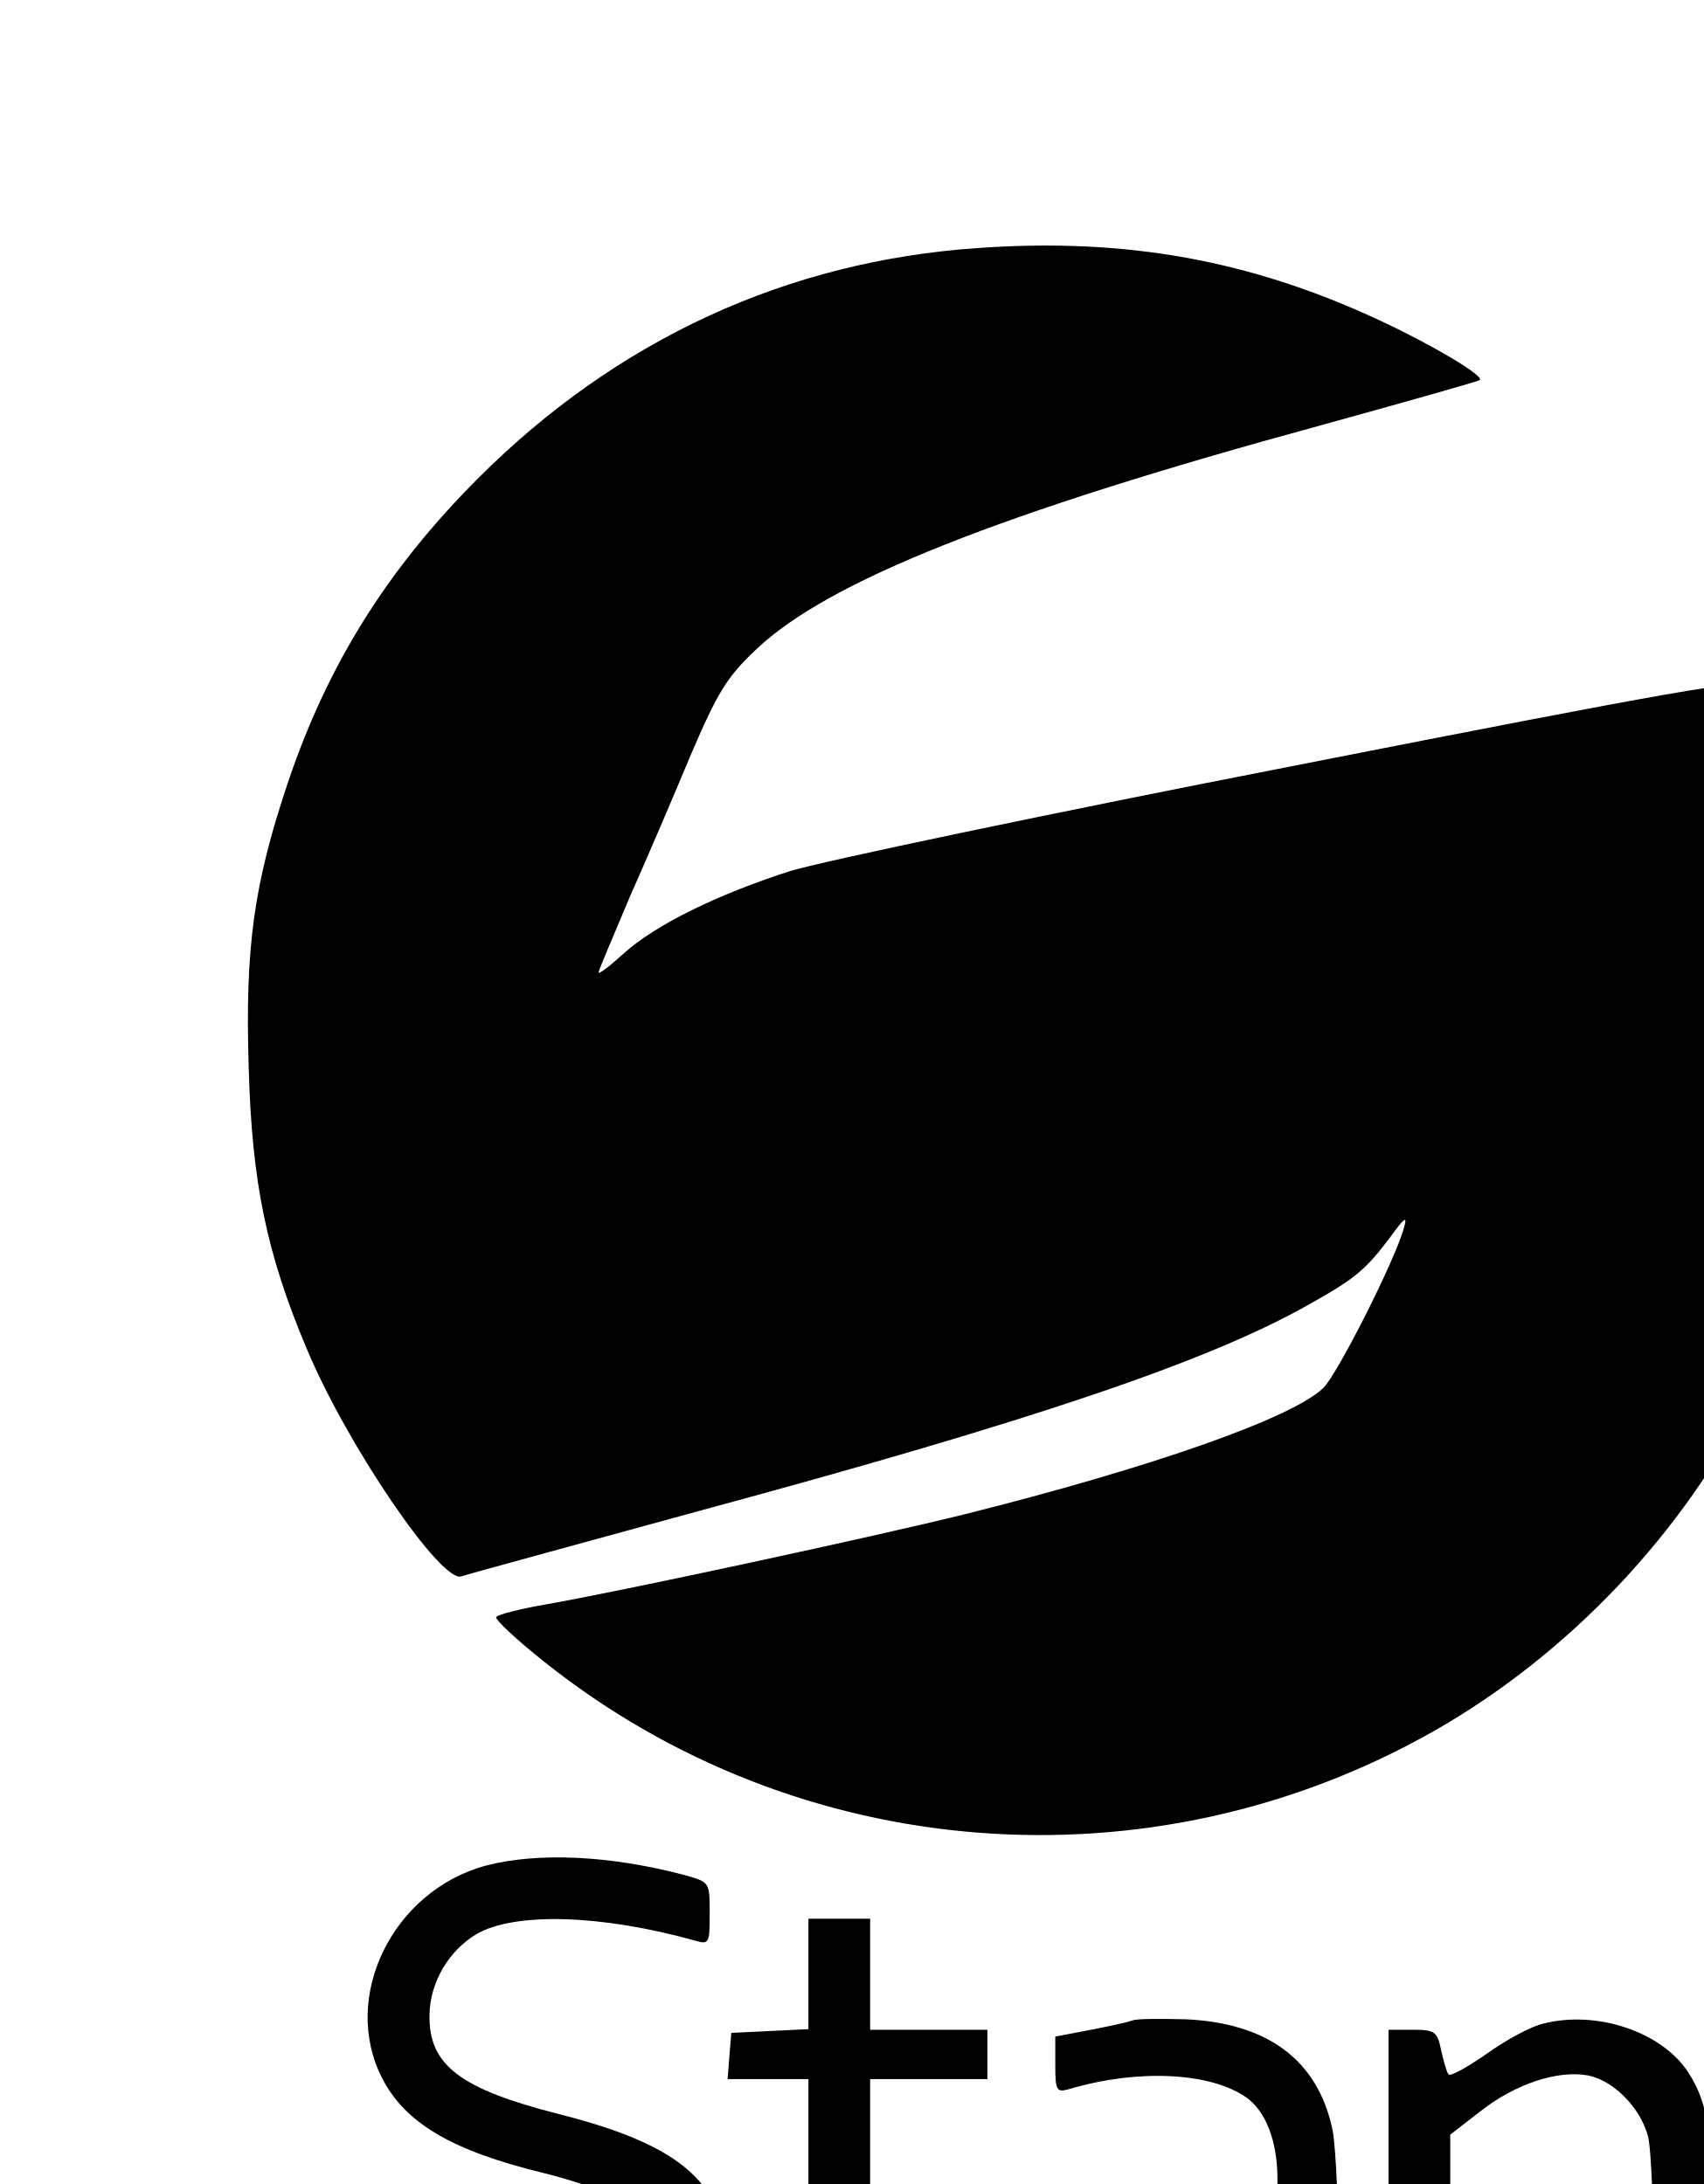
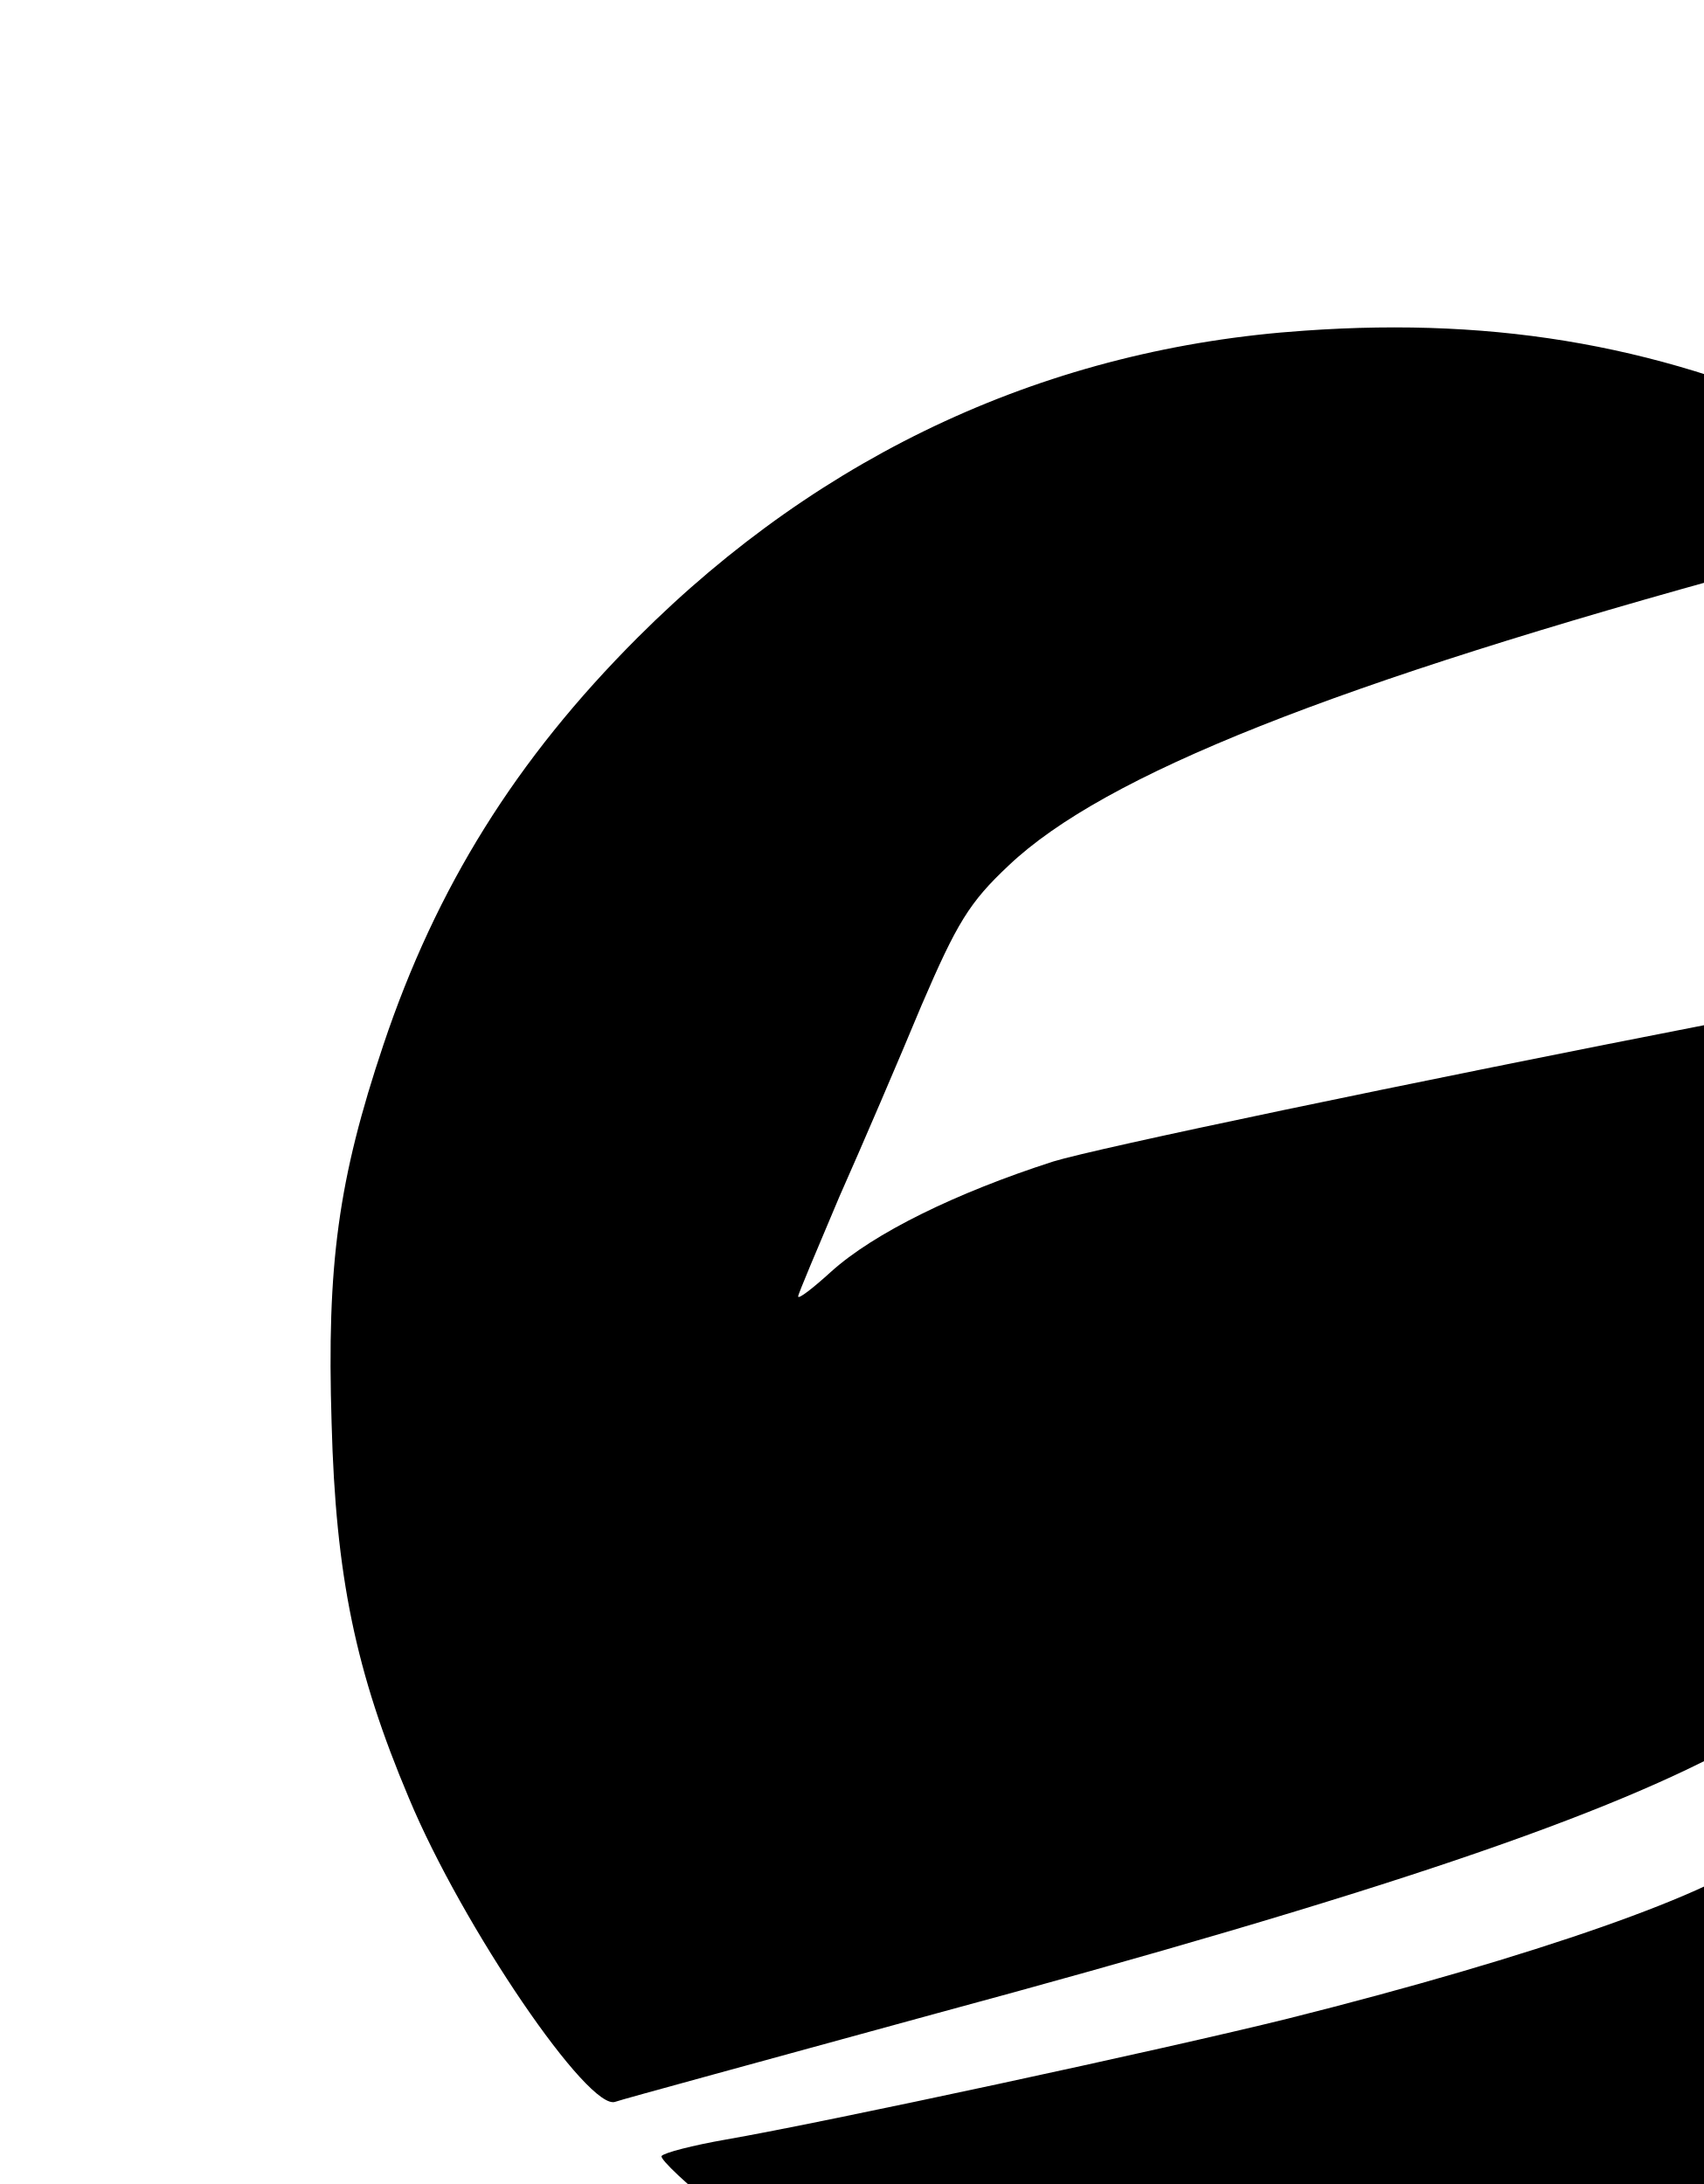
- <svg xmlns="http://www.w3.org/2000/svg" version="1.0" width="276pt" height="354pt" viewBox="0 0 276 354" preserveAspectRatio="xMidYMid meet">
+ <svg xmlns="http://www.w3.org/2000/svg" version="1.0" width="207pt" height="265.5pt" viewBox="0 0 207 265.5" preserveAspectRatio="xMidYMid meet">
  <g transform="translate(0,442) scale(0.1,-0.1)" fill="#000000" stroke="none">
    <path d="M1585 4018 c-309 -21 -585 -148 -810 -373 -148 -148 -245 -304 -309 -495 -55 -164 -69 -267 -63 -460 5 -186 29 -302 94 -456 65 -156 219 -382 251 -369 8 3 181 50 385 106 544 147 826 243 987 334 77 43 93 57 133 110 23 32 28 35 22 15 -13 -50 -109 -240 -131 -260 -51 -49 -280 -129 -579 -204 -149 -37 -562 -126 -683 -147 -40 -7 -75 -16 -78 -20 -2 -4 32 -36 76 -71 412 -330 985 -375 1445 -113 217 124 403 320 514 543 46 91 98 252 117 362 24 141 15 391 -19 520 -23 90 -77 239 -96 269 -8 12 -128 -9 -738 -129 -400 -78 -771 -156 -823 -172 -118 -38 -218 -87 -270 -134 -22 -20 -40 -34 -40 -30 0 3 23 57 50 121 28 63 73 168 100 233 43 100 58 125 106 170 116 110 395 221 912 362 141 39 258 72 260 74 7 7 -77 57 -163 97 -208 97 -410 134 -650 117z" />
-     <path d="M787 1396 c-151 -41 -235 -213 -168 -344 37 -73 113 -118 261 -154 93 -23 169 -58 188 -88 44 -71 10 -169 -73 -210 -79 -39 -228 -33 -388 16 -16 5 -18 0 -15 -47 l3 -54 75 -18 c100 -24 248 -26 321 -4 123 37 189 122 189 245 0 139 -69 203 -273 255 -162 41 -213 80 -211 162 1 52 31 103 76 130 62 36 203 32 356 -11 21 -6 22 -3 22 44 0 51 0 51 -38 62 -123 33 -241 38 -325 16z" />
-     <path d="M1310 1220 l0 -89 -62 -3 -63 -3 -3 -37 -3 -38 65 0 66 0 0 -202 c0 -214 7 -265 37 -307 40 -55 133 -77 236 -57 36 7 37 8 37 52 0 38 -3 45 -17 40 -87 -25 -154 -12 -178 34 -12 23 -15 72 -15 235 l0 205 95 0 95 0 0 40 0 40 -95 0 -95 0 0 90 0 90 -50 0 -50 0 0 -90z" />
-     <path d="M1835 1145 c-5 -2 -36 -9 -67 -15 l-58 -11 0 -46 c0 -42 2 -45 23 -39 112 33 229 27 287 -14 31 -22 50 -71 50 -131 l0 -37 -51 15 c-67 20 -200 14 -249 -11 -80 -41 -113 -93 -113 -178 0 -75 38 -141 102 -175 78 -41 198 -27 276 32 l34 26 7 -35 c6 -35 8 -36 50 -36 l44 0 0 215 c0 117 -5 237 -11 264 -24 112 -105 172 -238 178 -42 1 -80 1 -86 -2z m180 -358 l50 -12 3 -67 c3 -63 2 -67 -27 -87 -81 -58 -183 -78 -230 -45 -50 35 -67 132 -30 178 34 44 128 57 234 33z" />
-     <path d="M2501 1140 c-19 -4 -60 -26 -92 -49 -32 -22 -60 -38 -62 -33 -3 4 -8 22 -12 40 -6 29 -10 32 -46 32 l-39 0 0 -320 0 -320 50 0 50 0 0 235 0 235 49 38 c56 44 125 67 174 58 41 -8 84 -51 97 -97 6 -18 10 -132 10 -251 l0 -218 50 0 50 0 0 214 c0 236 -8 302 -45 358 -43 65 -148 100 -234 78z" />
  </g>
</svg>
